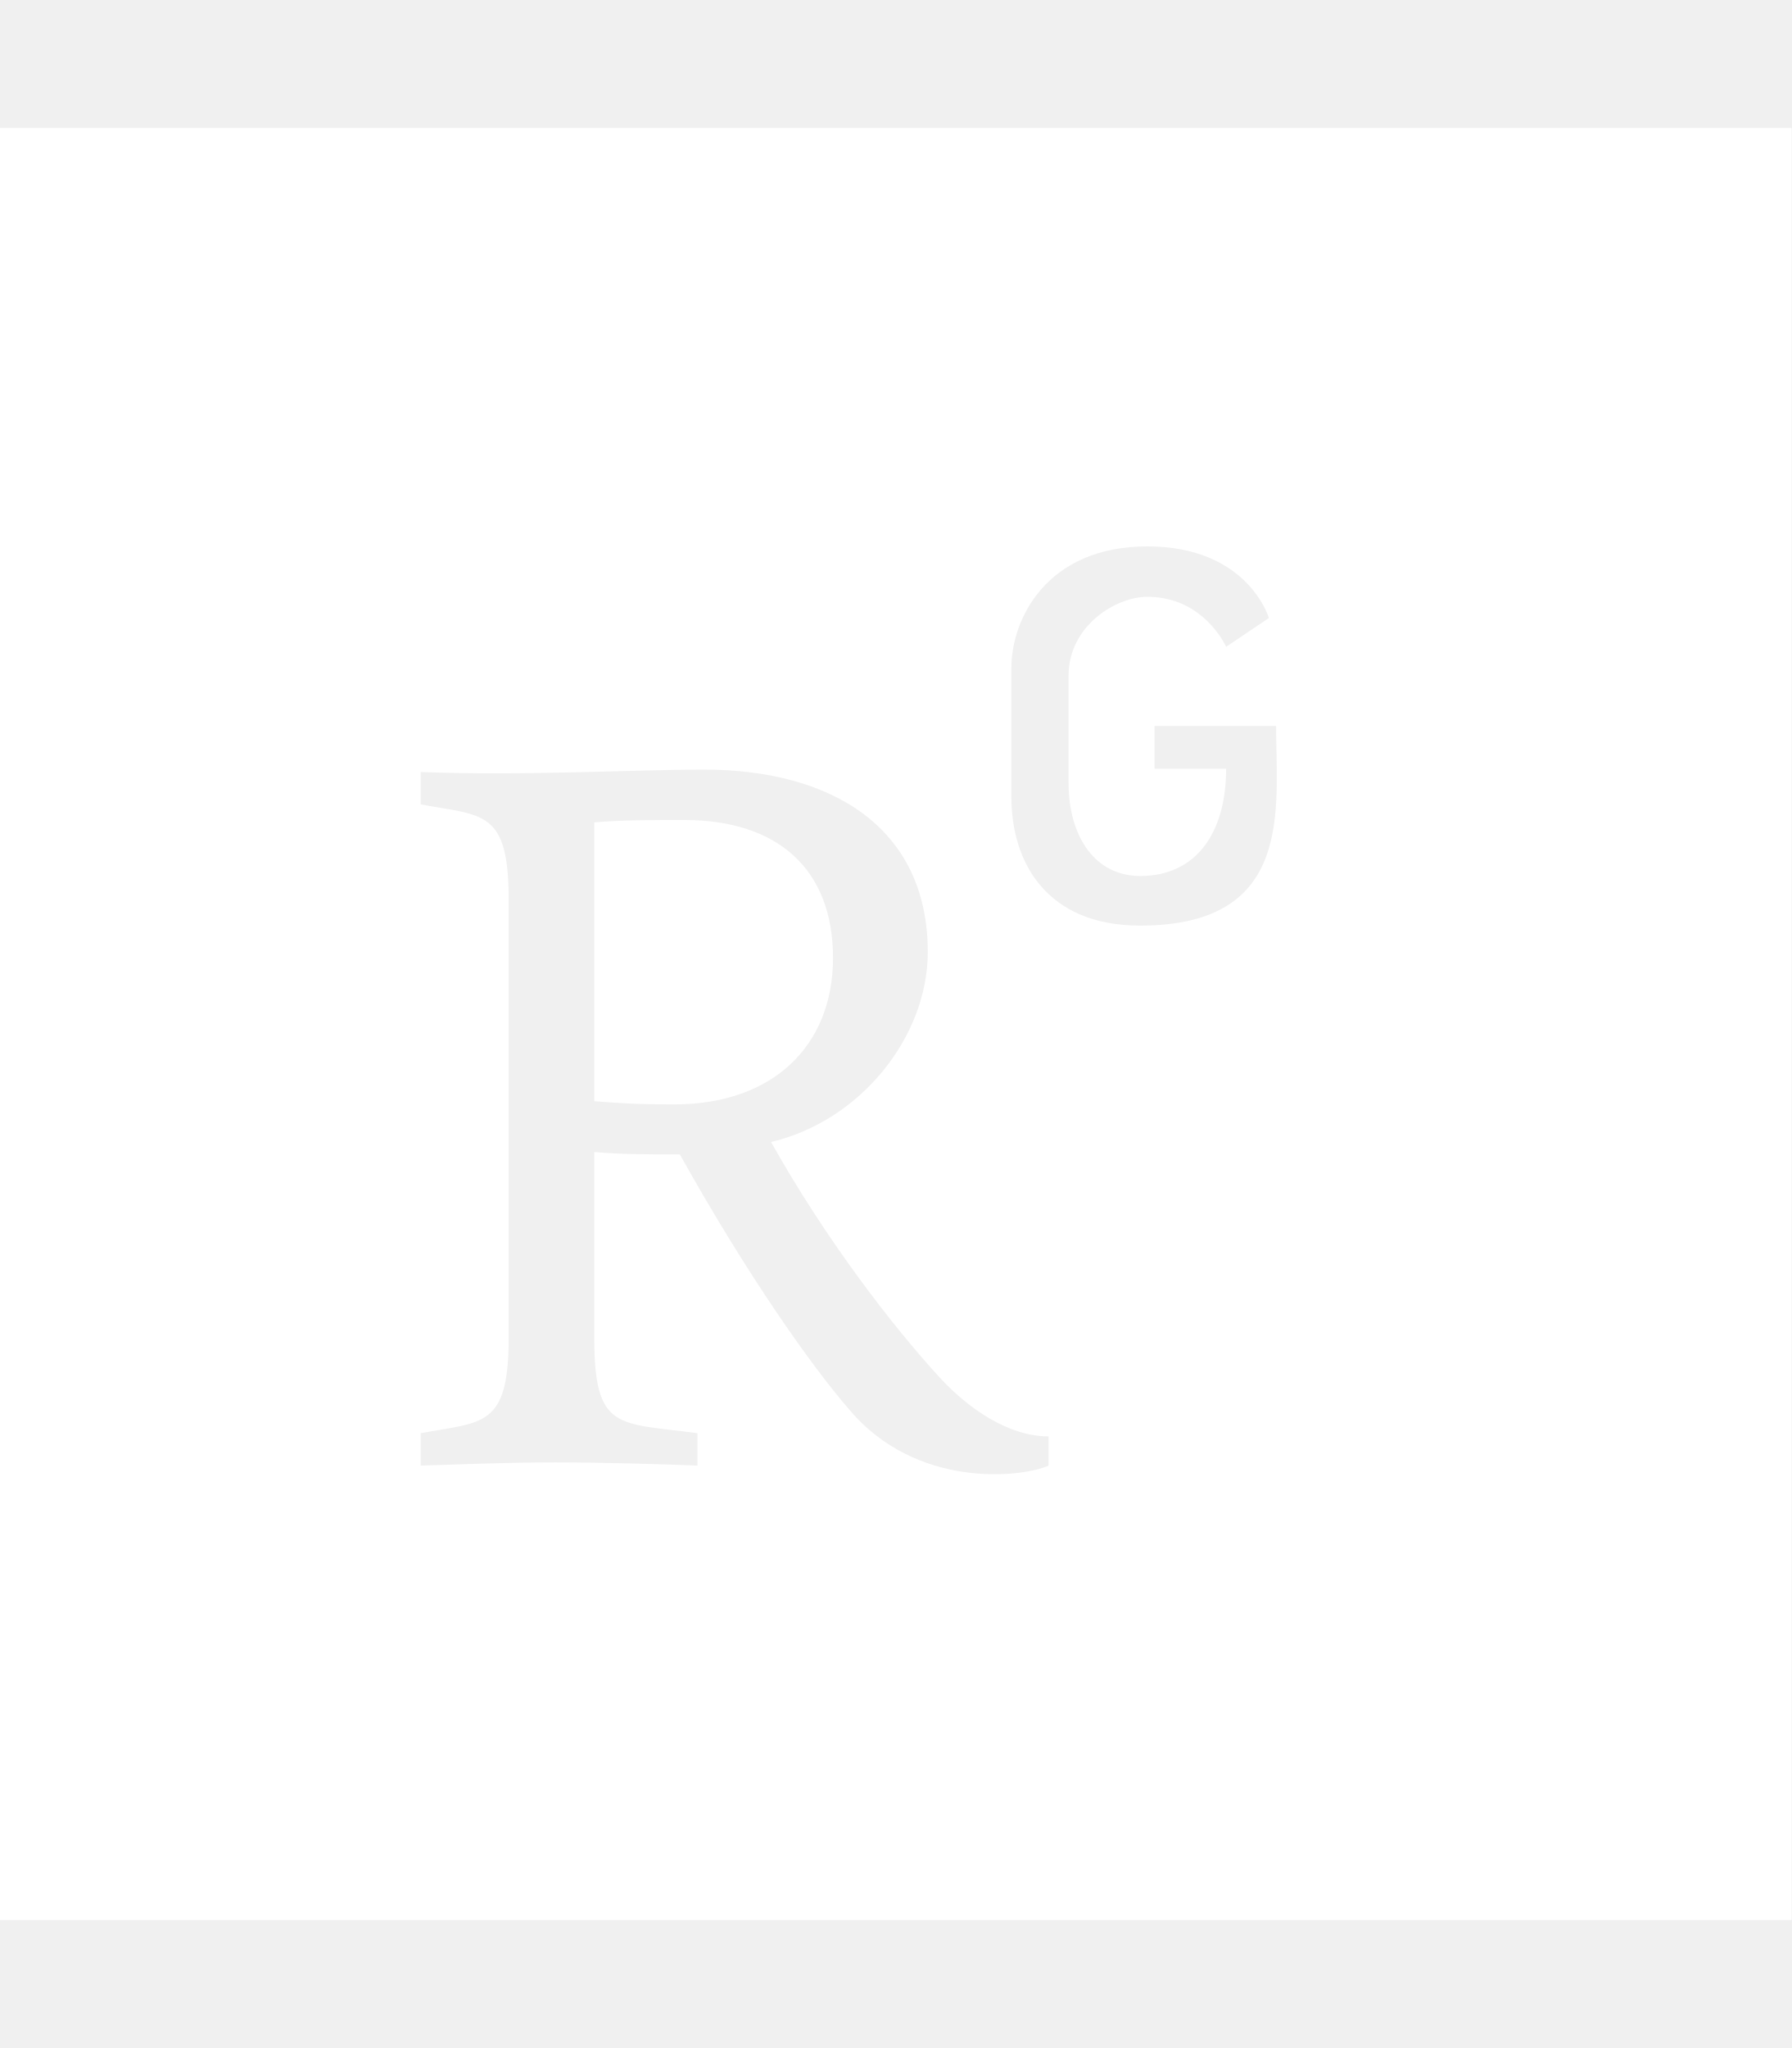
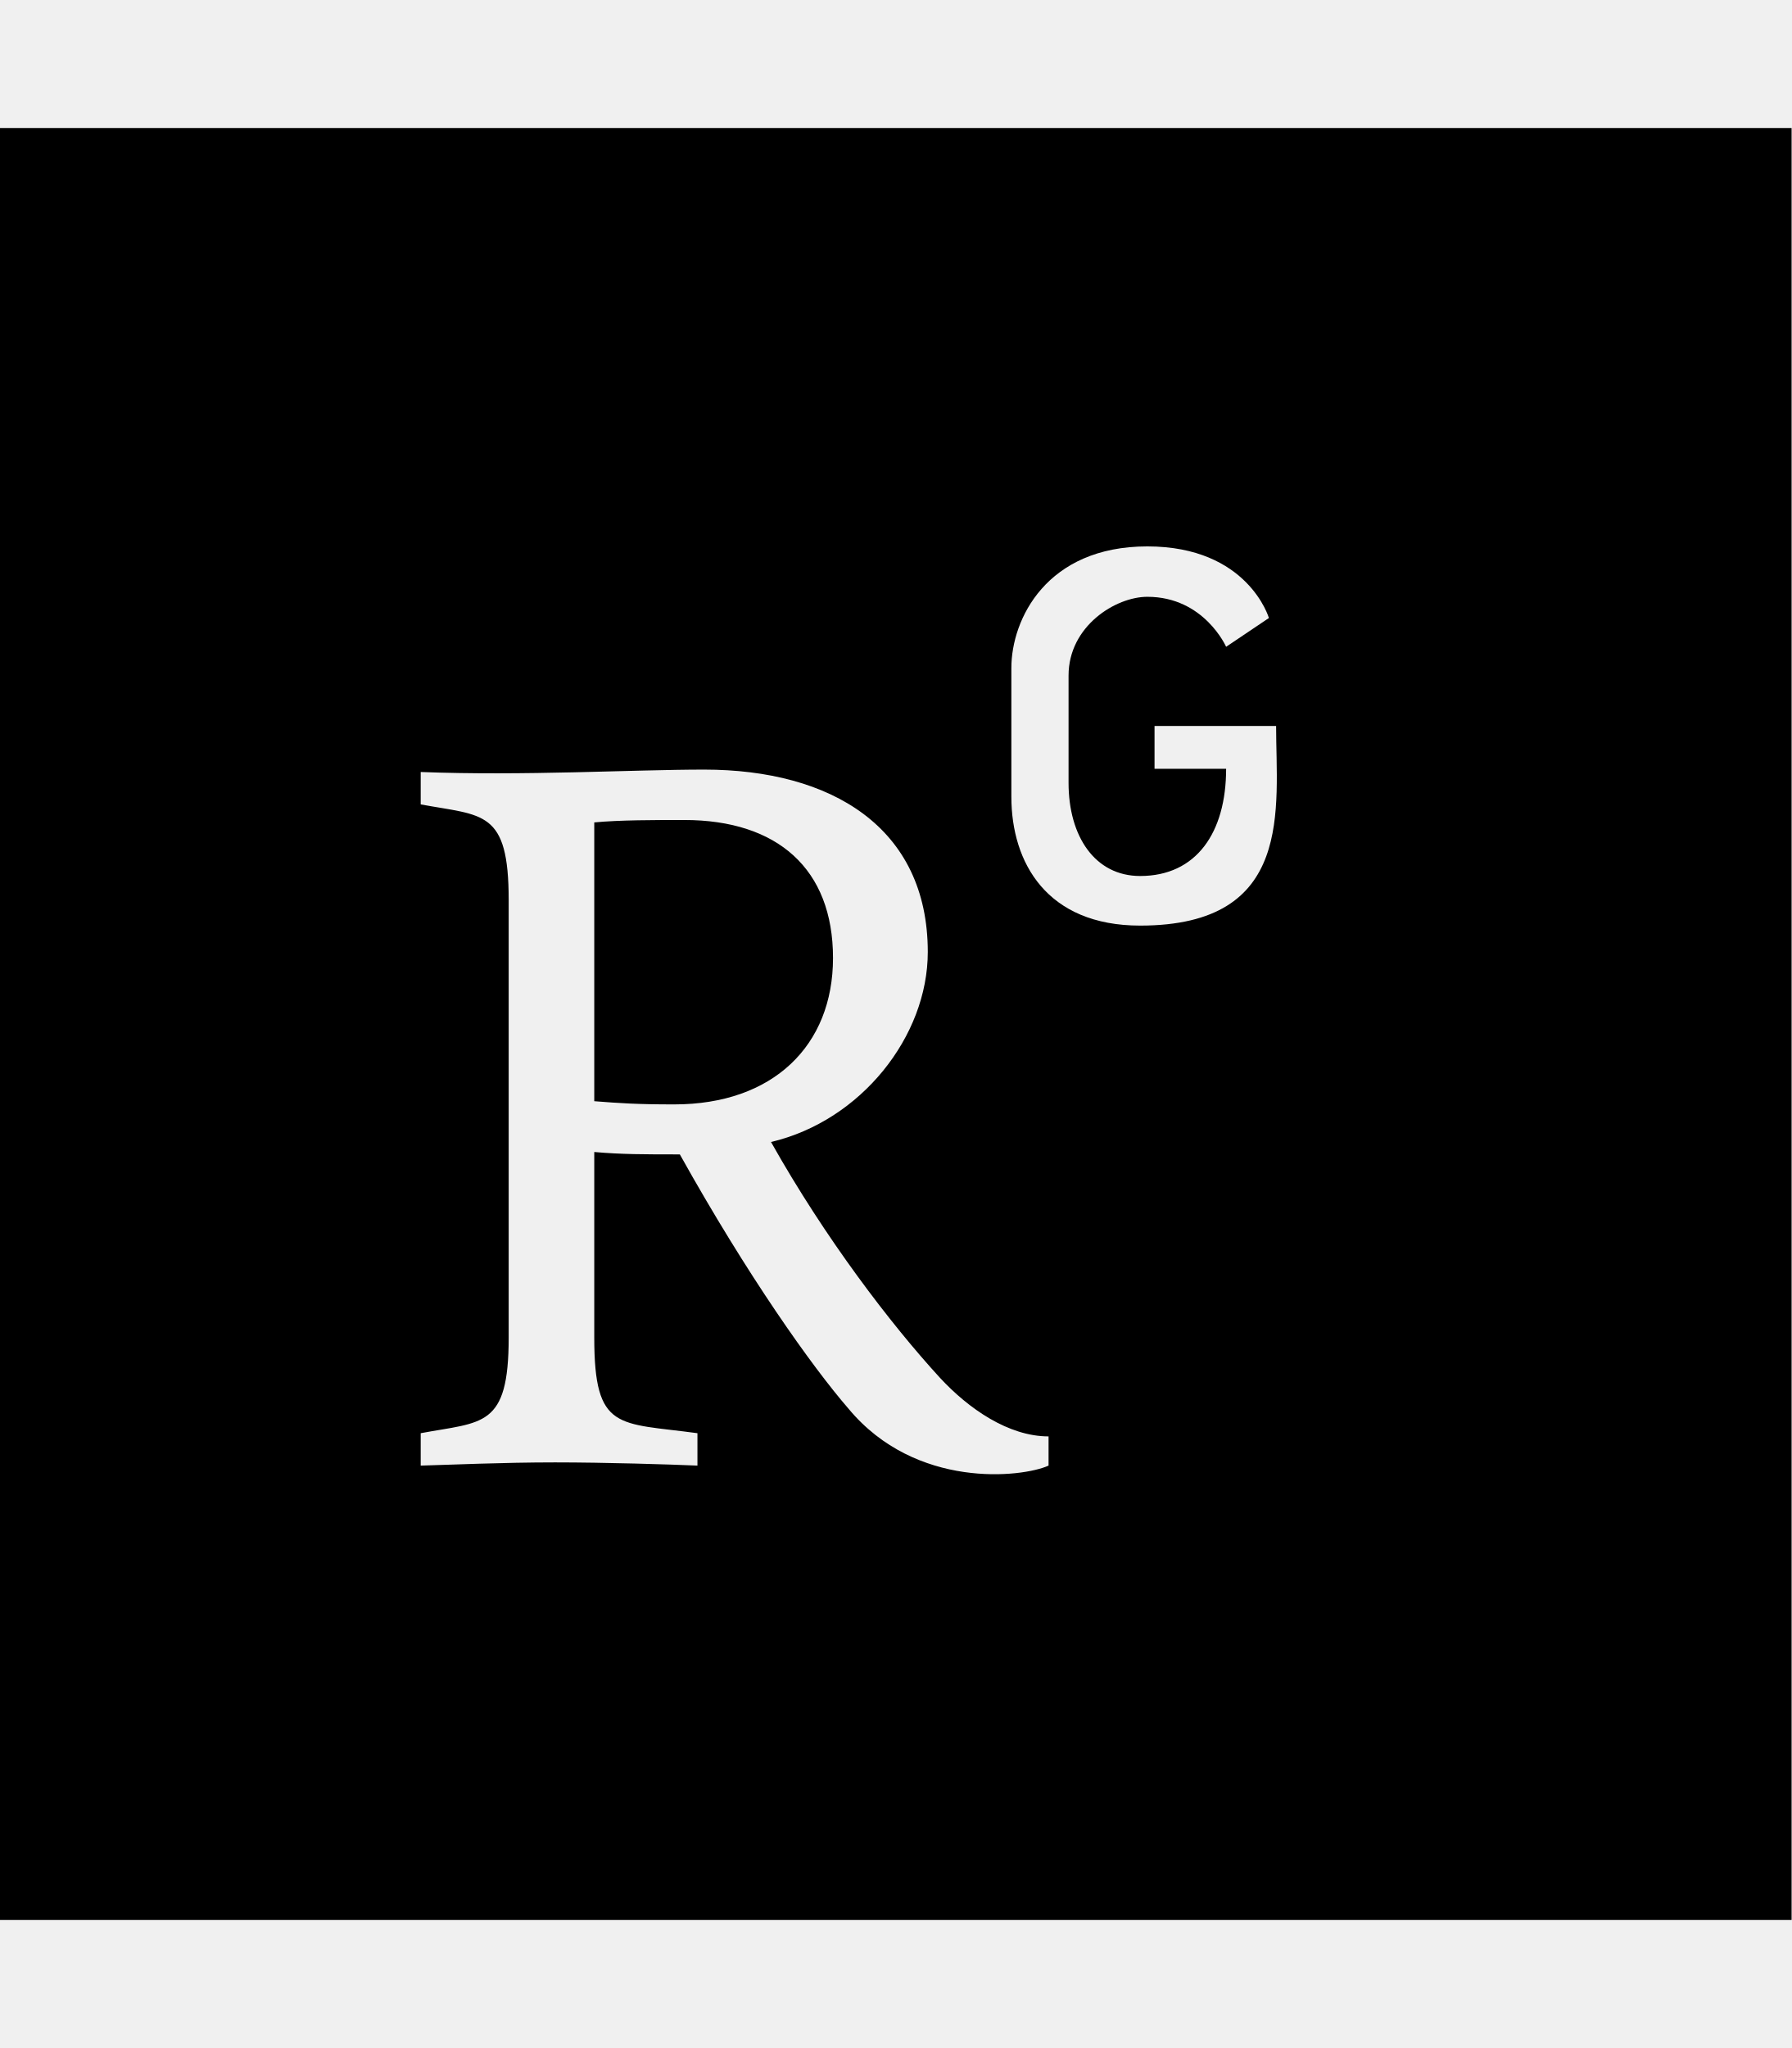
<svg xmlns="http://www.w3.org/2000/svg" viewBox="0 0 448 512">
-   <path fill="#ffffff" d="M0 32v448h448V32H0zm262.2 334.4c-6.6 3-33.2 6-50-14.2-9.2-10.6-25.3-33.3-42.2-63.6-8.9 0-14.7 0-21.4-.6v46.4c0 23.5 6 21.2 25.8 23.9v8.1c-6.9-.3-23.1-.8-35.6-.8-13.1 0-26.1 .6-33.6 .8v-8.1c15.5-2.9 22-1.3 22-23.9V225c0-22.6-6.4-21-22-23.9V193c25.8 1 53.1-.6 70.9-.6 31.7 0 55.9 14.4 55.9 45.6 0 21.1-16.7 42.2-39.2 47.5 13.6 24.2 30 45.6 42.2 58.9 7.2 7.8 17.2 14.7 27.2 14.7v7.3zm22.9-135c-23.3 0-32.2-15.7-32.2-32.2V167c0-12.2 8.8-30.4 34-30.4s30.4 17.9 30.4 17.9l-10.7 7.2s-5.5-12.5-19.7-12.5c-7.9 0-19.7 7.3-19.7 19.7v26.8c0 13.4 6.6 23.3 17.9 23.3 14.1 0 21.5-10.9 21.5-26.8h-17.9v-10.7h30.4c0 20.5 4.7 49.9-34 49.9zm-116.5 44.7c-9.4 0-13.6-.3-20-.8v-69.7c6.4-.6 15-.6 22.5-.6 23.3 0 37.2 12.2 37.2 34.5 0 21.9-15 36.6-39.7 36.6z" />
+   <path fill="currentColor" d="M0 32v448h448V32H0zm262.2 334.4c-6.6 3-33.2 6-50-14.2-9.2-10.6-25.3-33.3-42.2-63.6-8.9 0-14.7 0-21.4-.6v46.4c0 23.5 6 21.2 25.8 23.9v8.1c-6.9-.3-23.1-.8-35.6-.8-13.1 0-26.1 .6-33.6 .8v-8.1c15.5-2.9 22-1.3 22-23.9V225c0-22.6-6.4-21-22-23.9V193c25.8 1 53.1-.6 70.9-.6 31.7 0 55.9 14.4 55.9 45.6 0 21.1-16.7 42.2-39.2 47.5 13.6 24.2 30 45.6 42.2 58.9 7.2 7.8 17.2 14.7 27.2 14.7v7.3zm22.9-135c-23.3 0-32.2-15.7-32.2-32.2V167c0-12.2 8.8-30.4 34-30.4s30.4 17.9 30.4 17.9l-10.7 7.2s-5.5-12.5-19.7-12.5c-7.9 0-19.7 7.3-19.7 19.7v26.8c0 13.4 6.6 23.3 17.9 23.3 14.1 0 21.5-10.9 21.5-26.8h-17.9v-10.7h30.4c0 20.5 4.7 49.9-34 49.9zm-116.5 44.7c-9.4 0-13.6-.3-20-.8v-69.7c6.4-.6 15-.6 22.5-.6 23.3 0 37.2 12.2 37.2 34.5 0 21.9-15 36.6-39.7 36.6z" />
</svg>
